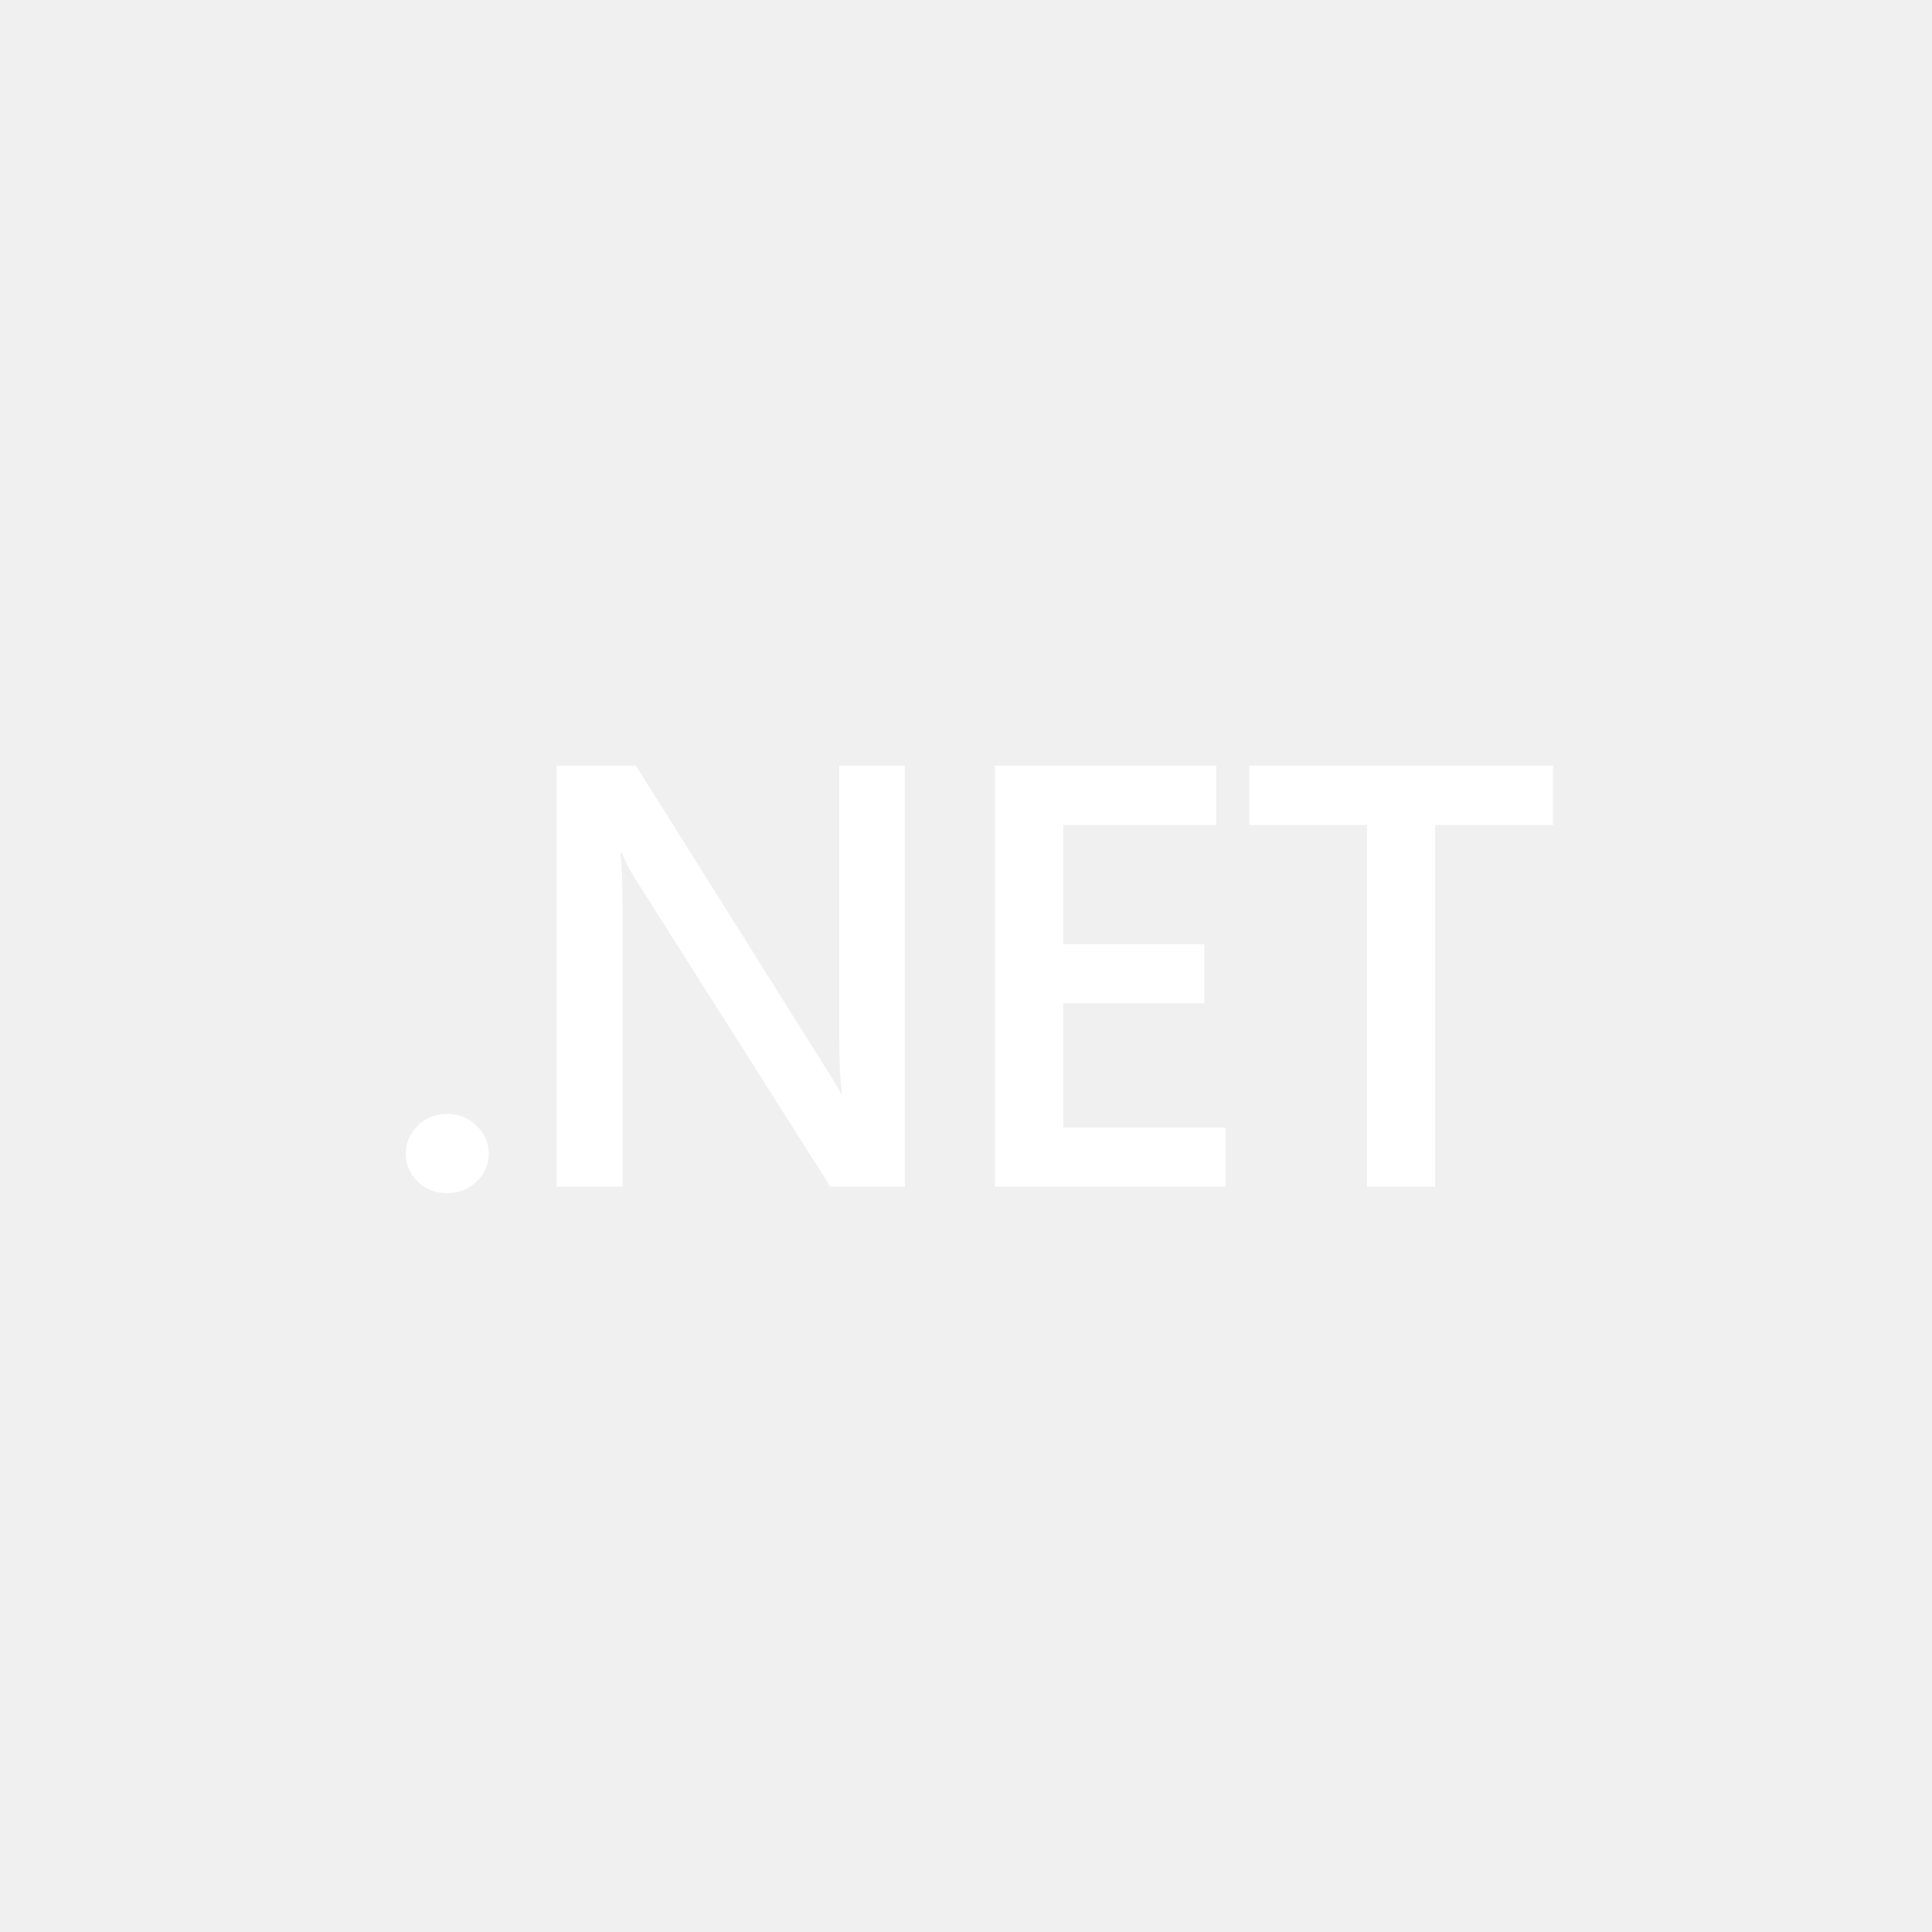
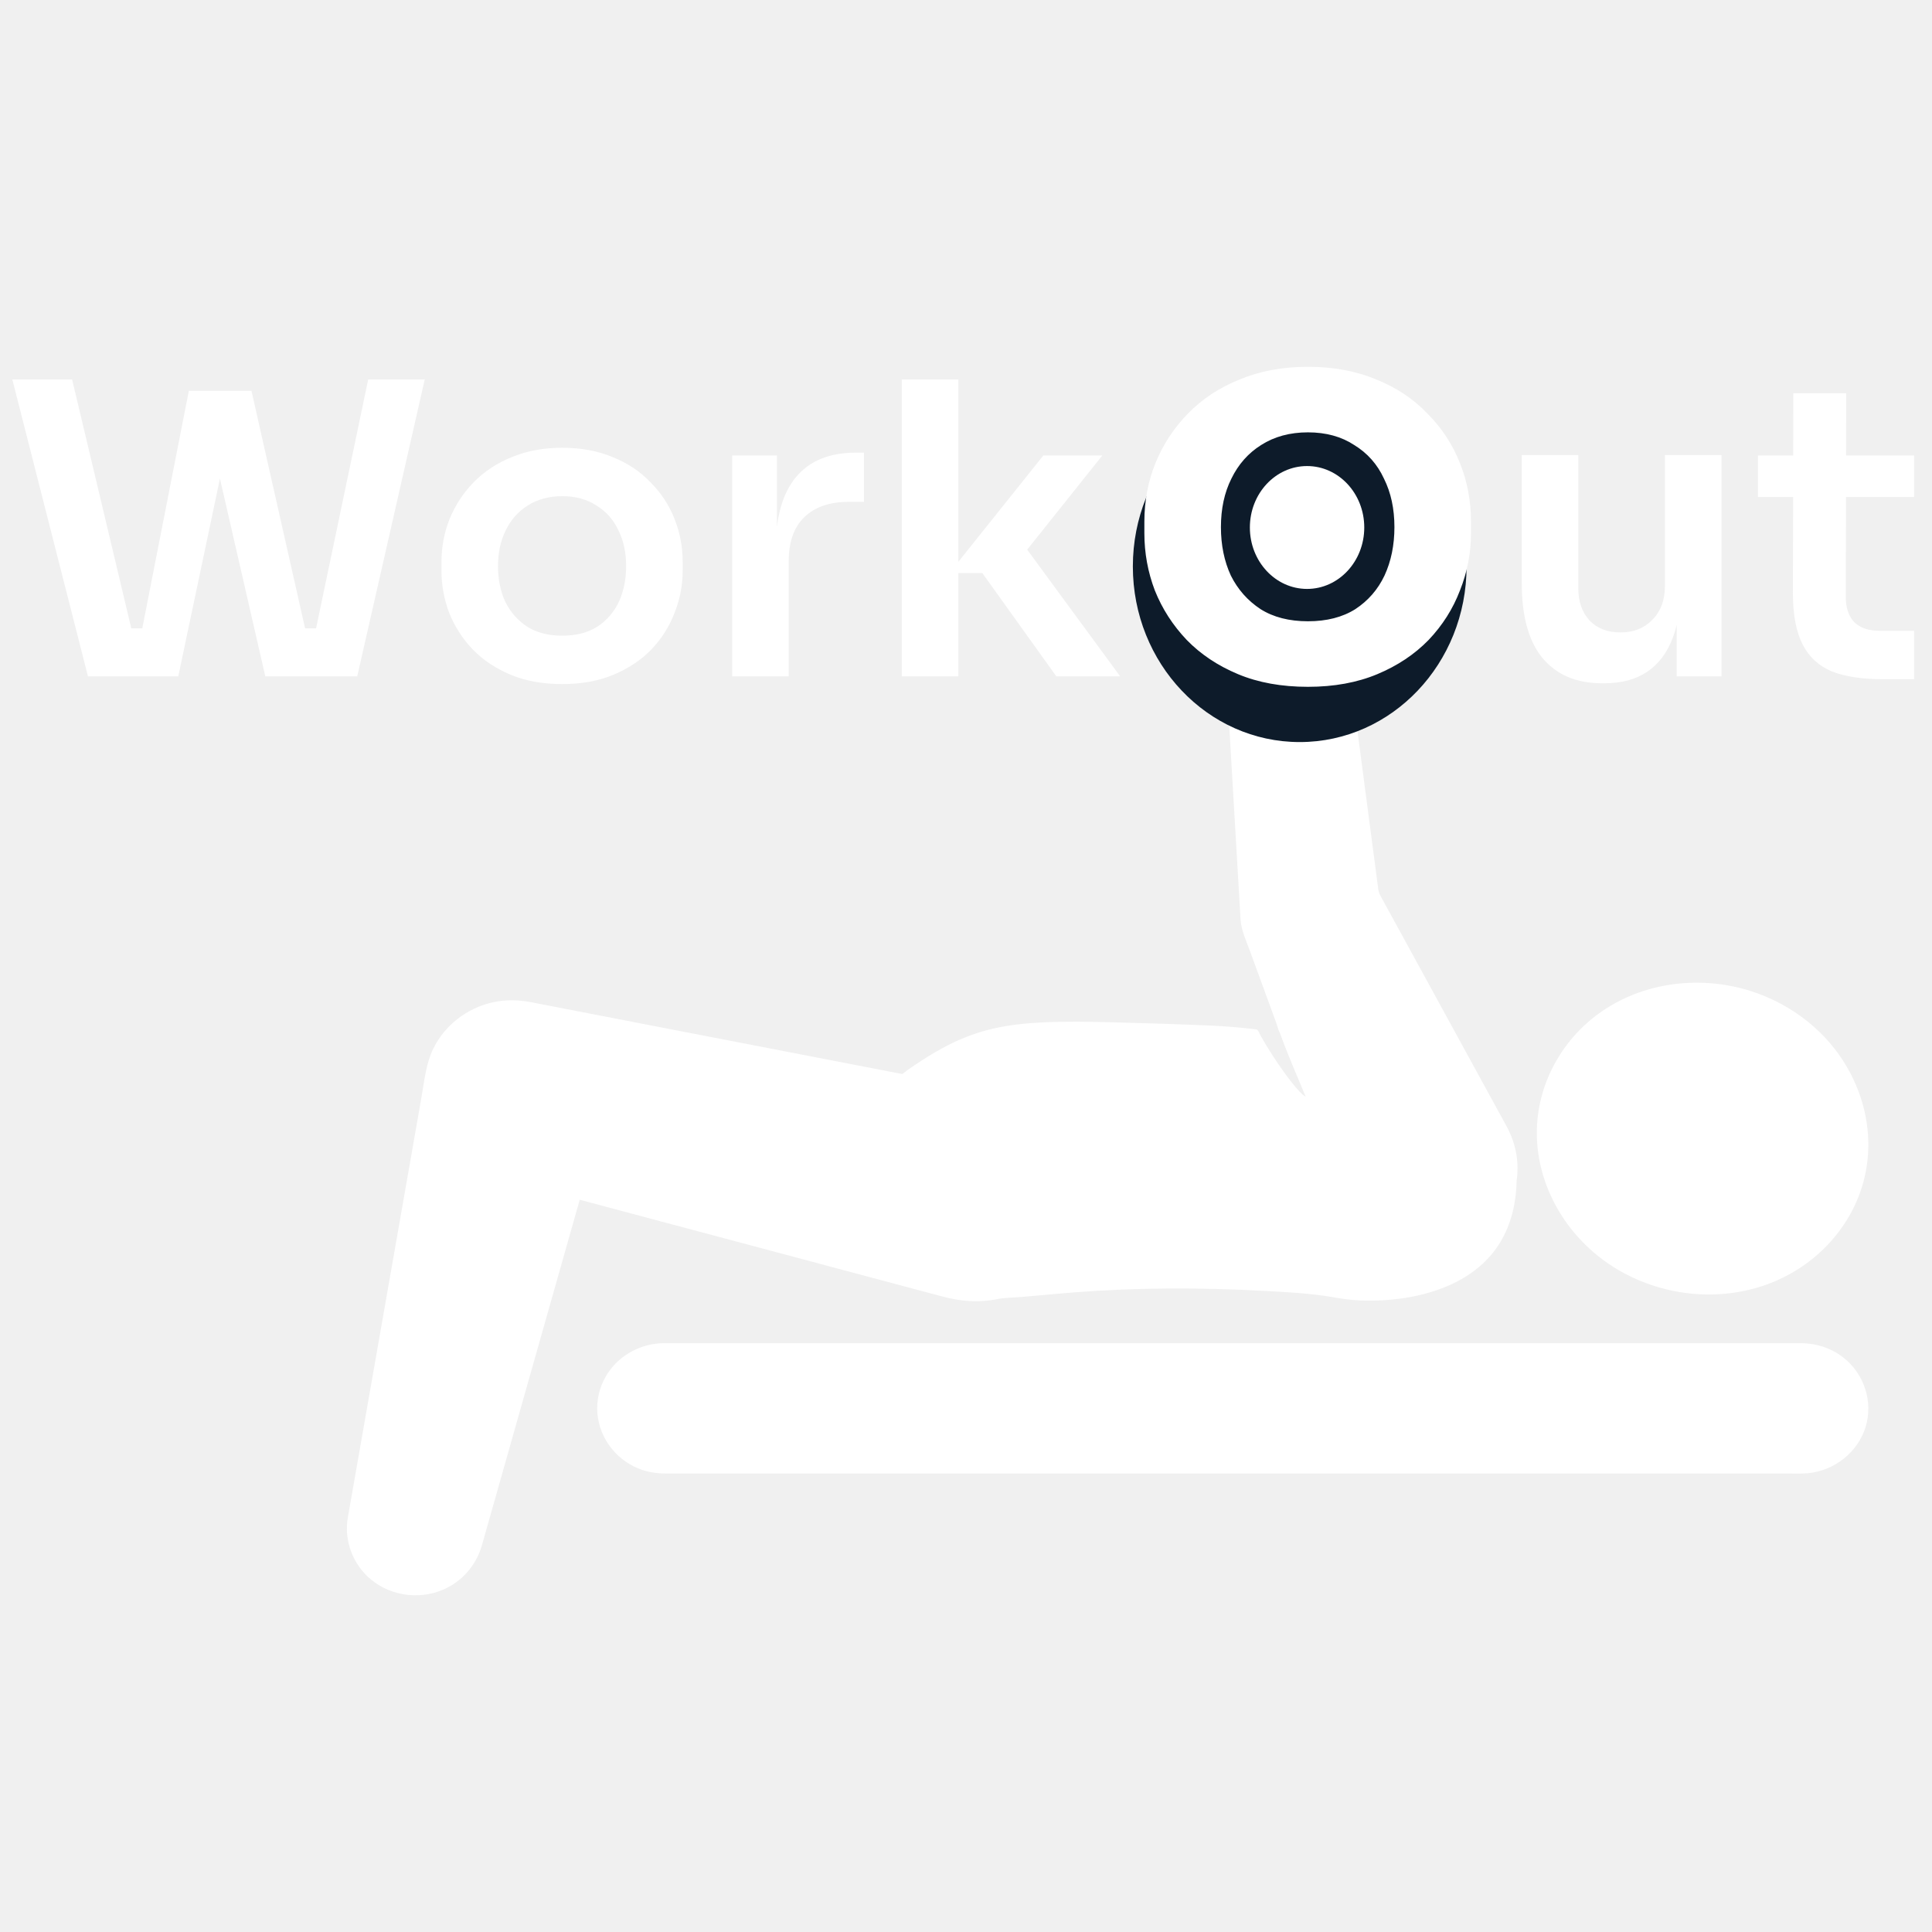
- <svg xmlns="http://www.w3.org/2000/svg" width="456" height="456" viewBox="0 0 456 456" version="1.1" xml:space="preserve" style="fill-rule:evenodd;clip-rule:evenodd;stroke-linejoin:round;stroke-miterlimit:2;">
-   <path d="m 105.5,281.609 c -2.703,0 -5.001,-0.9 -6.893,-2.702 -1.892,-1.848 -2.838,-4.042 -2.838,-6.582 0,-2.587 0.946,-4.804 2.838,-6.652 1.892,-1.848 4.19,-2.772 6.893,-2.772 2.748,0 5.068,0.924 6.96,2.772 1.937,1.848 2.906,4.064 2.906,6.652 0,2.54 -0.968,4.734 -2.906,6.582 -1.892,1.802 -4.212,2.702 -6.96,2.702 z" style="fill:#ffffff;fill-rule:nonzero;stroke-width:0.838" />
-   <path d="M 213.561,280.084 H 195.99 L 149.7,207.054 c -1.171,-1.848 -2.14,-3.765 -2.906,-5.751 h -0.406 c 0.361,2.125 0.541,6.675 0.541,13.65 v 65.132 h -15.543 v -99.36 h 18.719 l 44.737,71.298 c 1.892,2.957 3.109,4.989 3.649,6.098 h 0.27 c -0.45,-2.632 -0.676,-7.09 -0.676,-13.373 v -64.023 h 15.476 z" style="fill:#ffffff;fill-rule:nonzero;stroke-width:0.838" />
-   <path d="m 289.251,280.084 h -54.401 v -99.36 h 52.238 v 13.997 h -36.154 v 28.131 h 33.316 v 13.927 h -33.316 v 29.378 h 38.316 z" style="fill:#ffffff;fill-rule:nonzero;stroke-width:0.838" />
-   <path d="M 366.565,194.721 H 338.722 v 85.363 h -16.084 v -85.363 h -27.775 v -13.997 h 71.701 z" style="fill:#ffffff;fill-rule:nonzero;stroke-width:0.838" />
+ <svg xmlns="http://www.w3.org/2000/svg" width="456" height="456" viewBox="0 0 456 456" fill="none">
+   <g clip-path="url(#clip0_13_2)">
+     <path d="M417.078 235.353C405.324 230.282 391.362 230.803 380.29 237.295C369.418 243.669 362.614 255.346 362.732 267.712C362.849 279.954 369.57 291.502 379.864 298.419C390.598 305.631 404.637 307.604 416.923 303.199C428.836 298.929 437.914 288.898 440.333 276.72C442.705 264.777 438.351 252.306 429.609 243.729C426.017 240.205 421.74 237.364 417.078 235.353V235.353Z" fill="white" />
+     <path d="M82.098 358.168C82.575 355.447 83.051 352.727 83.528 350.005C84.714 343.24 85.899 336.475 87.084 329.709C88.611 320.995 90.138 312.28 91.665 303.567C93.166 294.999 94.667 286.431 96.168 277.863C97.276 271.538 98.385 265.213 99.493 258.887C100.149 255.143 100.539 251.122 102.197 247.651C104.868 242.059 110.202 237.898 116.386 236.553C119.334 235.912 122.326 235.967 125.279 236.538C125.874 236.653 126.471 236.769 127.066 236.884C131.491 237.74 135.916 238.596 140.341 239.452C148.662 241.063 156.984 242.673 165.306 244.282C174.172 245.998 183.039 247.713 191.905 249.429C197.964 250.601 204.023 251.773 210.082 252.945C211.011 253.125 211.941 253.305 212.87 253.485C213.081 253.526 213.987 252.698 214.188 252.558C214.69 252.209 215.195 251.862 215.702 251.52C216.625 250.898 217.556 250.288 218.5 249.696C220.214 248.619 221.969 247.6 223.777 246.679C227.062 245.007 230.526 243.696 234.131 242.843C238.099 241.905 242.179 241.493 246.252 241.301C251.69 241.045 257.143 241.147 262.582 241.288C270.254 241.487 277.933 241.72 285.6 242.053C289.245 242.211 292.882 242.518 296.501 242.958C296.976 243.016 297.256 243.932 297.482 244.34C297.779 244.874 298.084 245.404 298.394 245.93C299.089 247.107 299.814 248.267 300.562 249.414C301.947 251.537 303.402 253.625 304.987 255.613C305.563 256.335 306.156 257.048 306.803 257.712C307.192 258.112 307.631 258.591 308.161 258.817C306.099 253.81 303.885 248.832 302.065 243.735C301.89 243.709 301.358 241.785 301.289 241.597C300.647 239.841 300.004 238.086 299.362 236.33C297.924 232.399 296.486 228.468 295.048 224.537C294.154 222.096 292.95 219.569 292.798 216.972C292.475 211.444 292.152 205.916 291.829 200.388C291.333 191.913 290.837 183.438 290.342 174.964C290.204 172.607 290.066 170.249 289.929 167.891C299.326 172.201 310.071 173.387 320.228 171.272C320.985 177.027 321.742 182.782 322.499 188.538C323.436 195.662 324.373 202.786 325.31 209.91C325.421 210.757 325.729 211.255 326.15 212.025C327.356 214.229 328.562 216.433 329.768 218.637C333.817 226.038 337.867 233.439 341.916 240.839C345.65 247.665 349.384 254.491 353.119 261.316C353.931 262.801 354.745 264.287 355.557 265.772C356.709 267.878 357.524 270.141 357.909 272.5C358.244 274.552 358.259 276.651 357.958 278.708C357.928 280.147 357.82 281.587 357.618 283.014C356.952 287.717 355.2 292.272 352.117 295.989C349.478 299.172 346.003 301.596 342.196 303.294C335.594 306.238 328.058 307.221 320.843 306.929C318.672 306.842 316.613 306.509 314.484 306.145C309.17 305.236 303.705 304.967 298.326 304.678C283.435 303.876 268.459 303.871 253.587 305.025C250.896 305.234 248.208 305.486 245.52 305.729C243.99 305.868 242.46 306.002 240.929 306.128C239.093 306.28 237.155 306.263 235.354 306.628C231.064 307.498 226.772 307.165 222.576 306.046C217.824 304.778 213.071 303.51 208.319 302.243C200.02 300.028 191.721 297.815 183.422 295.601C174.735 293.284 166.049 290.967 157.363 288.65C151.449 287.073 145.535 285.495 139.622 283.918C138.692 283.67 137.762 283.422 136.833 283.174C136.827 283.173 136.163 285.531 136.127 285.658C134.502 291.398 132.877 297.137 131.252 302.877C128.853 311.351 126.454 319.825 124.055 328.299C121.804 336.252 119.552 344.205 117.301 352.159C116.119 356.336 114.936 360.513 113.754 364.69C112.56 368.908 109.749 372.514 105.785 374.625C99.972 377.721 92.602 376.987 87.559 372.802C83.252 369.229 81.147 363.596 82.098 358.168V358.168Z" fill="white" />
+     <path d="M140.954 332.402C140.954 338.584 144.9 344.303 150.785 346.644C152.84 347.462 155.009 347.784 157.217 347.784C159.277 347.784 161.338 347.784 163.397 347.784C167.591 347.784 171.784 347.784 175.977 347.784C181.936 347.784 187.896 347.784 193.855 347.784C201.213 347.784 208.571 347.784 215.929 347.784C224.319 347.784 232.708 347.784 241.098 347.784C250.153 347.784 259.207 347.784 268.261 347.784C277.612 347.784 286.964 347.784 296.316 347.784C305.598 347.784 314.88 347.784 324.162 347.784C333.006 347.784 341.852 347.784 350.696 347.784C358.737 347.784 366.778 347.784 374.82 347.784C381.689 347.784 388.559 347.784 395.429 347.784C400.76 347.784 406.092 347.784 411.423 347.784C414.849 347.784 418.275 347.784 421.701 347.784C423.366 347.784 425.076 347.868 426.736 347.709C433.032 347.106 438.489 342.735 440.313 336.845C442.167 330.857 440.014 324.215 434.977 320.337C432.125 318.14 428.604 317.021 424.979 317.021H423.195H414.453H399.73H380.128H356.748H330.691H303.06H274.954H247.477H221.729H198.811H179.826H165.874H158.057H156.794C151.467 317.021 146.408 319.682 143.502 324.027C141.841 326.51 140.954 329.441 140.954 332.402V332.402Z" fill="white" />
+     <ellipse cx="306.764" cy="133.691" rx="39.382" ry="41.455" fill="#0D1B2A" />
+   </g>
+   <ellipse cx="308.5" cy="124.5" rx="13.5" ry="14.5" fill="white" />
+   <path d="M20.762 159.636L2.907 89.556H17.018L31.515 150.516L27.77 148.308H37.37L33.147 150.516L44.571 92.244H56.282L42.075 159.636H20.762ZM62.618 159.636L47.163 92.244H59.355L72.507 150.516L68.379 148.308H77.787L74.138 150.516L86.906 89.556H100.251L84.314 159.636H62.618ZM132.711 161.46C128.103 161.46 124.039 160.724 120.519 159.252C116.999 157.78 114.023 155.796 111.591 153.3C109.159 150.74 107.303 147.86 106.023 144.66C104.807 141.46 104.199 138.132 104.199 134.676V132.66C104.199 129.076 104.839 125.684 106.119 122.484C107.463 119.22 109.351 116.34 111.783 113.844C114.279 111.284 117.287 109.3 120.807 107.892C124.327 106.42 128.295 105.684 132.711 105.684C137.127 105.684 141.095 106.42 144.615 107.892C148.135 109.3 151.111 111.284 153.543 113.844C156.039 116.34 157.927 119.22 159.207 122.484C160.487 125.684 161.127 129.076 161.127 132.66V134.676C161.127 138.132 160.487 141.46 159.207 144.66C157.991 147.86 156.167 150.74 153.735 153.3C151.303 155.796 148.327 157.78 144.807 159.252C141.287 160.724 137.255 161.46 132.711 161.46ZM132.711 150.036C135.975 150.036 138.727 149.332 140.967 147.924C143.207 146.452 144.903 144.5 146.055 142.068C147.207 139.572 147.783 136.756 147.783 133.62C147.783 130.42 147.175 127.604 145.959 125.172C144.807 122.676 143.079 120.724 140.775 119.316C138.535 117.844 135.847 117.108 132.711 117.108C129.575 117.108 126.855 117.844 124.551 119.316C122.311 120.724 120.583 122.676 119.367 125.172C118.151 127.604 117.543 130.42 117.543 133.62C117.543 136.756 118.119 139.572 119.271 142.068C120.487 144.5 122.215 146.452 124.455 147.924C126.695 149.332 129.447 150.036 132.711 150.036ZM172.812 159.636V107.508H183.372V129.588H183.084C183.084 122.1 184.684 116.436 187.884 112.596C191.084 108.756 195.788 106.836 201.996 106.836H203.916V118.452H200.268C195.788 118.452 192.3 119.668 189.804 122.1C187.372 124.468 186.156 127.924 186.156 132.468V159.636H172.812ZM249.323 159.636L231.851 135.252H224.075L246.251 107.508H260.171L239.723 133.14L240.011 126.42L264.395 159.636H249.323ZM212.843 159.636V89.556H226.187V159.636H212.843ZM308.709 162.106C302.469 162.106 296.965 161.11 292.199 159.116C287.432 157.123 283.402 154.436 280.109 151.056C276.815 147.59 274.302 143.69 272.569 139.356C270.922 135.023 270.099 130.516 270.099 125.836V123.106C270.099 118.253 270.965 113.66 272.699 109.326C274.519 104.906 277.075 101.006 280.369 97.626C283.749 94.16 287.822 91.473 292.589 89.566C297.355 87.573 302.729 86.576 308.709 86.576C314.689 86.576 320.062 87.573 324.829 89.566C329.595 91.473 333.625 94.16 336.919 97.626C340.299 101.006 342.855 104.906 344.589 109.326C346.322 113.66 347.189 118.253 347.189 123.106V125.836C347.189 130.516 346.322 135.023 344.589 139.356C342.942 143.69 340.472 147.59 337.179 151.056C333.885 154.436 329.855 157.123 325.089 159.116C320.322 161.11 314.862 162.106 308.709 162.106ZM308.709 146.636C313.129 146.636 316.855 145.683 319.889 143.776C322.922 141.783 325.219 139.14 326.779 135.846C328.339 132.466 329.119 128.653 329.119 124.406C329.119 120.073 328.295 116.26 326.649 112.966C325.089 109.586 322.749 106.943 319.629 105.036C316.595 103.043 312.955 102.046 308.709 102.046C304.462 102.046 300.779 103.043 297.659 105.036C294.625 106.943 292.285 109.586 290.639 112.966C288.992 116.26 288.169 120.073 288.169 124.406C288.169 128.653 288.949 132.466 290.509 135.846C292.155 139.14 294.495 141.783 297.529 143.776C300.562 145.683 304.289 146.636 308.709 146.636ZM378.085 161.268C372.069 161.268 367.397 159.284 364.069 155.316C360.805 151.348 359.173 145.46 359.173 137.652V107.412H372.517V138.804C372.517 142.004 373.413 144.564 375.205 146.484C376.997 148.34 379.429 149.268 382.501 149.268C385.573 149.268 388.069 148.276 389.989 146.292C391.973 144.308 392.965 141.62 392.965 138.228V107.412H406.309V159.636H395.749V137.46H396.805C396.805 142.708 396.133 147.092 394.789 150.612C393.445 154.132 391.429 156.788 388.741 158.58C386.053 160.372 382.693 161.268 378.661 161.268H378.085ZM444.294 160.308C439.494 160.308 435.526 159.7 432.39 158.484C429.318 157.204 427.014 155.092 425.478 152.148C423.942 149.14 423.174 145.108 423.174 140.052L423.27 92.82H435.75L435.654 140.916C435.654 143.476 436.326 145.46 437.67 146.868C439.078 148.212 441.062 148.884 443.622 148.884H451.782V160.308H444.294ZM414.918 117.3V107.508H451.782V117.3H414.918Z" fill="white" />
+   <defs>
+     <clipPath id="clip0_13_2">
+       <rect width="359.1" height="349.255" fill="white" transform="matrix(-1 0 0 1 440.973 59.5909)" />
+     </clipPath>
+   </defs>
</svg>
